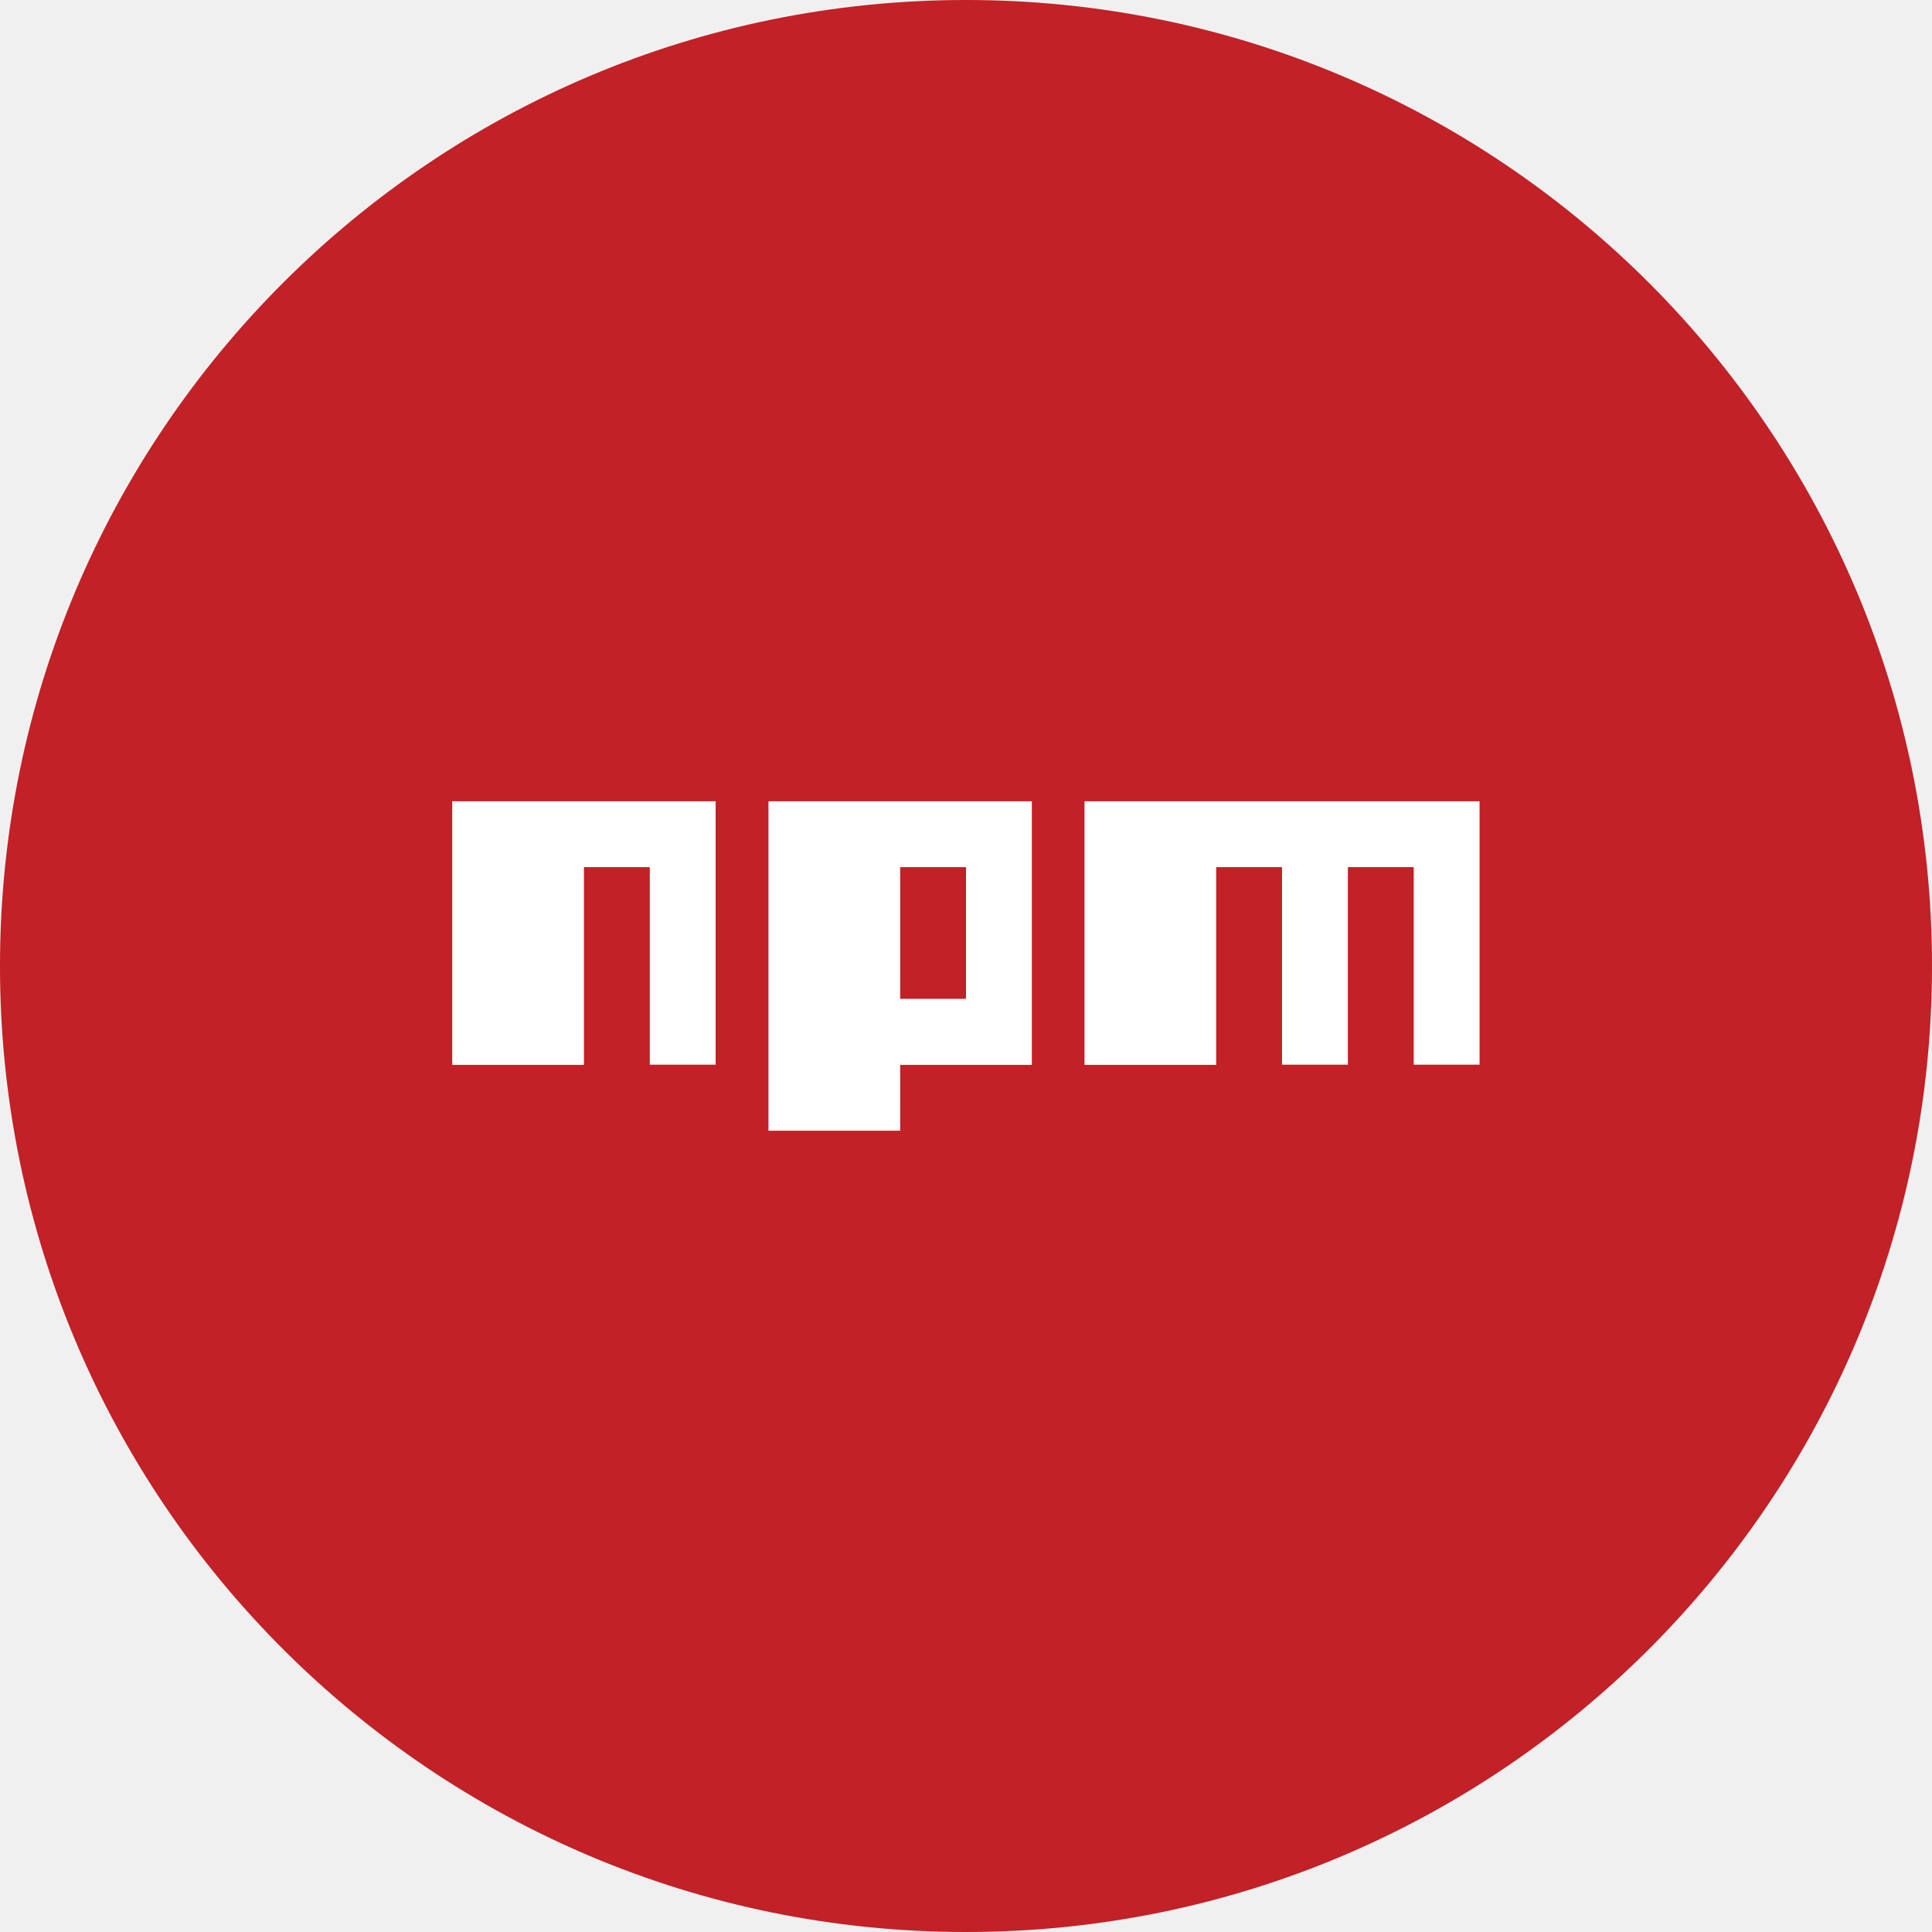
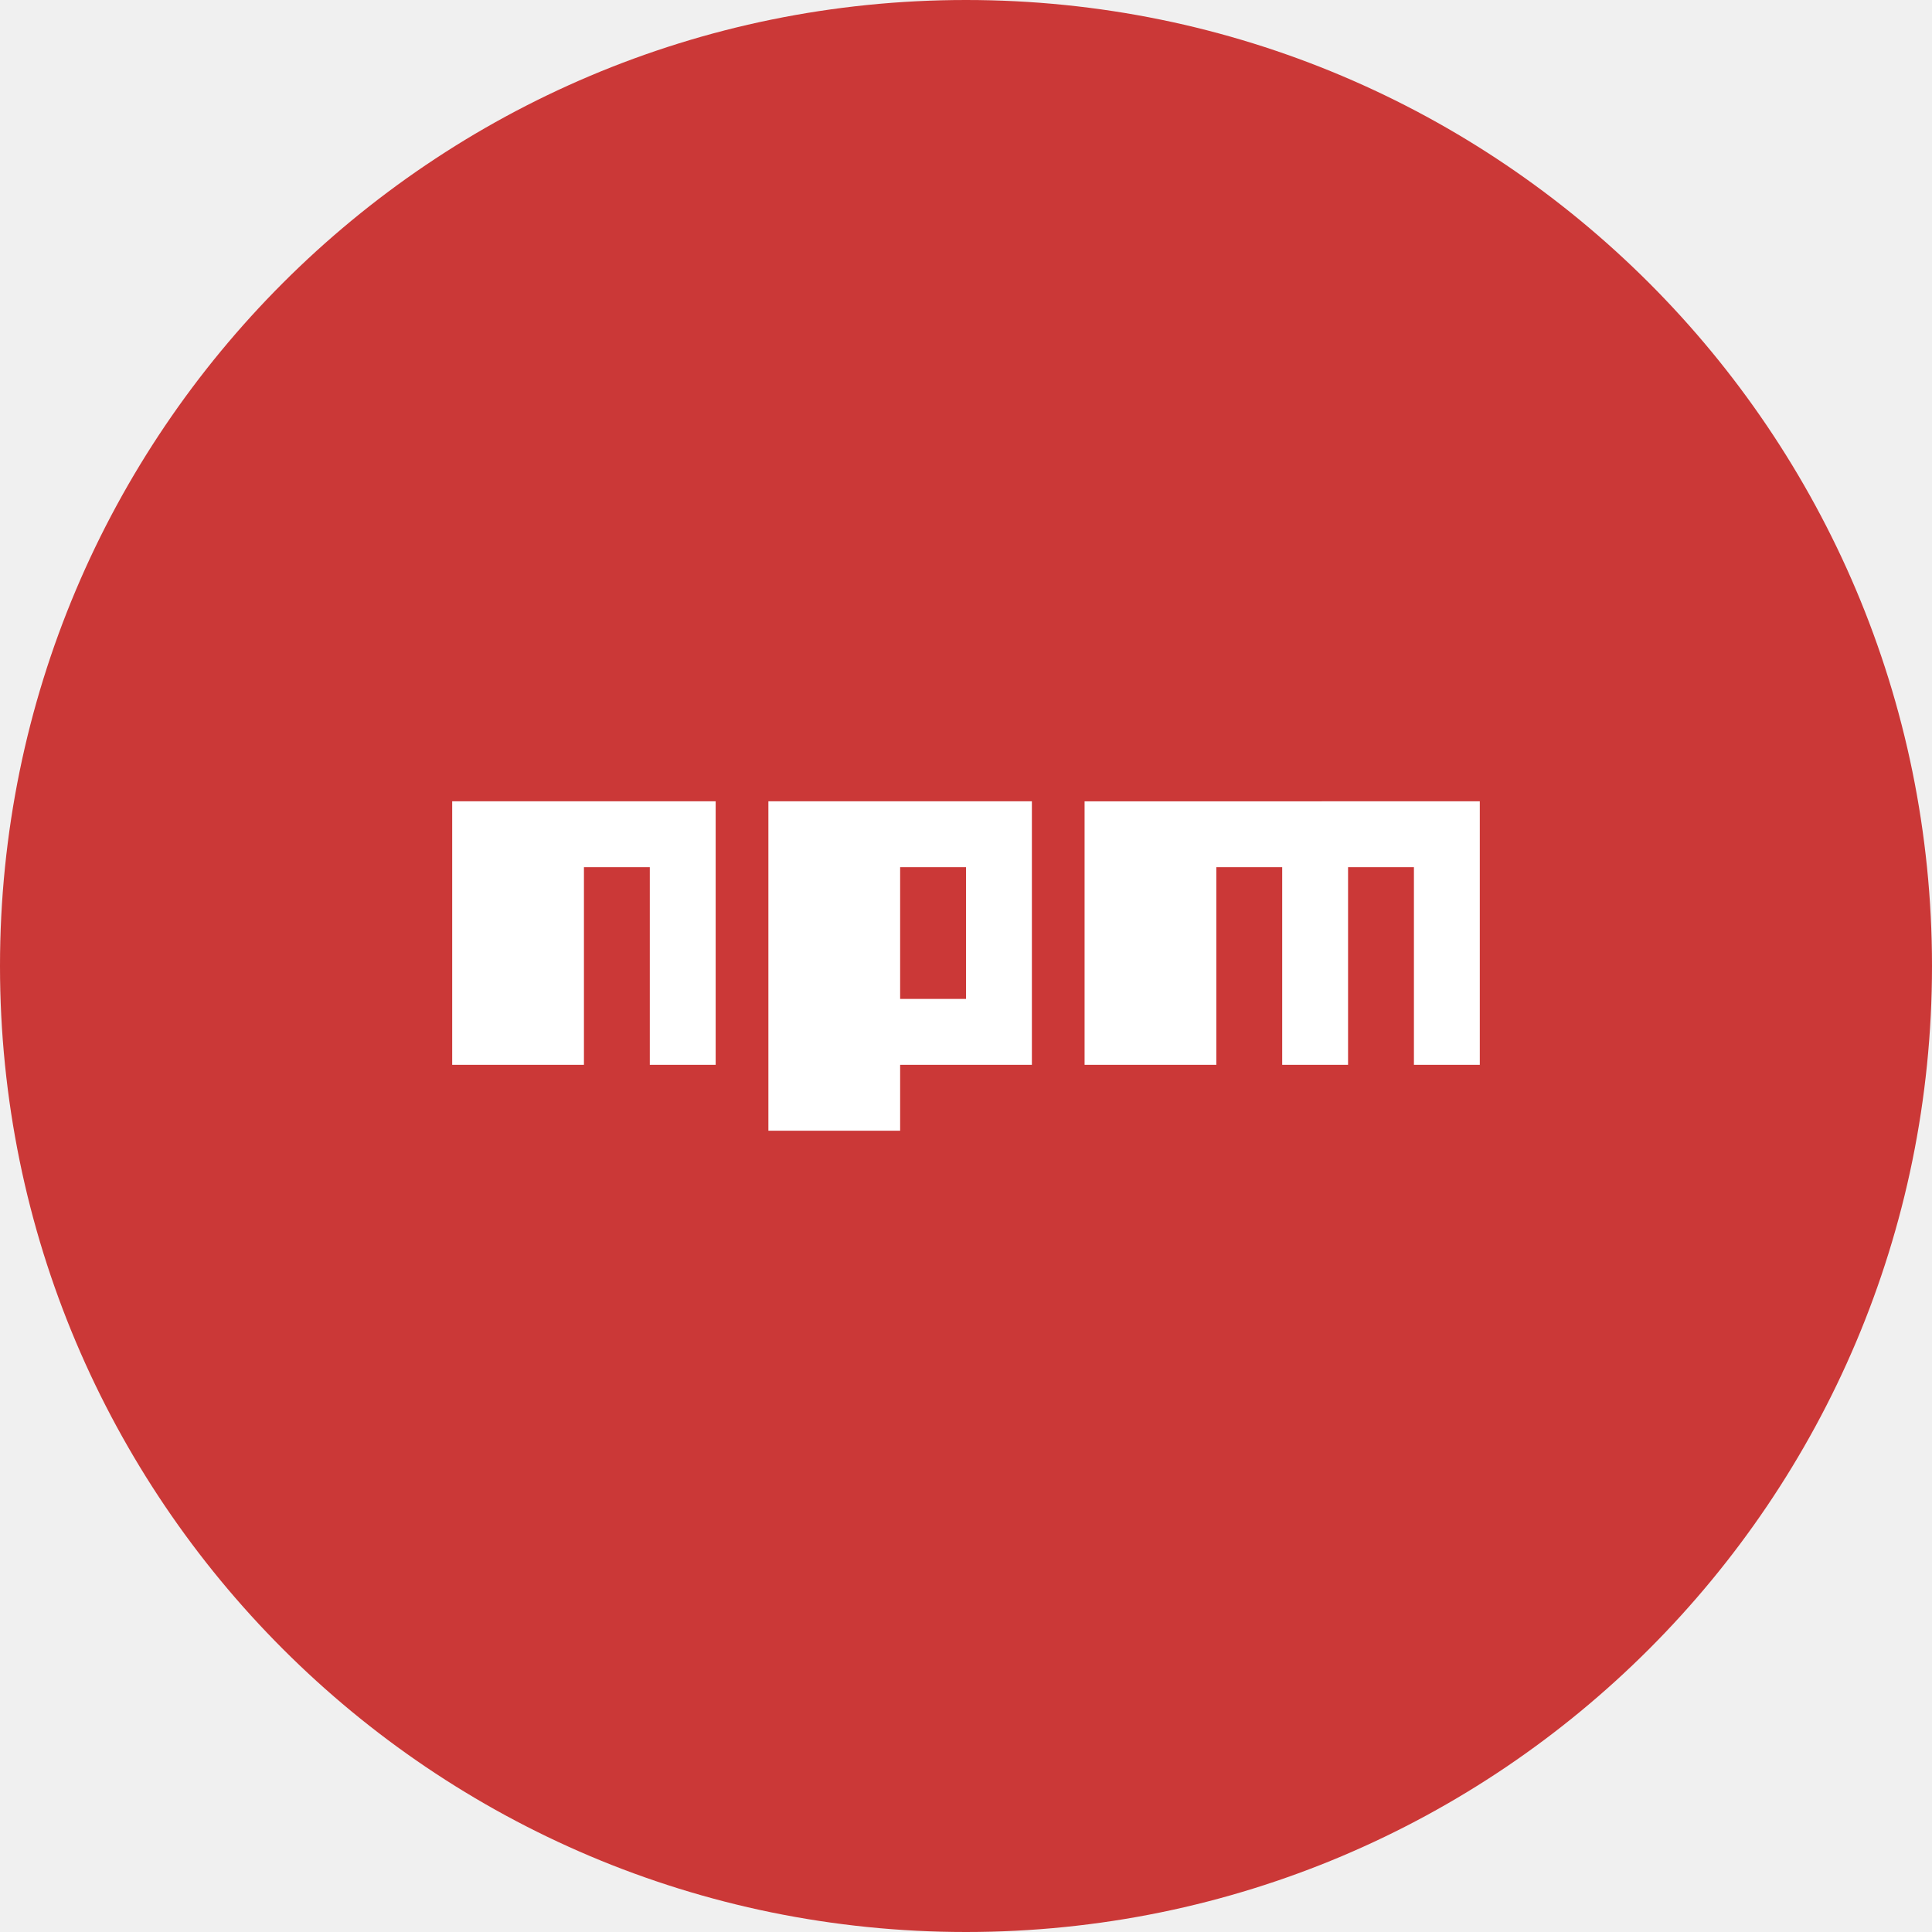
- <svg xmlns="http://www.w3.org/2000/svg" viewBox="0 0 1024 1024" style="enable-background:new 0 0 1024 1024" xml:space="preserve">
-   <circle cx="512" cy="512" r="512" style="fill:#c12127" />
-   <path d="M407.3 599.3h69.8v-34.9h69.8V424.7H407.3v174.6zm69.8-139.7H512v69.8h-34.9v-69.8zm97.7-34.9v139.7h69.8V459.6h34.9v104.7h34.9V459.6h34.9v104.7h34.9V424.7H574.8zM239.7 564.4h69.8V459.6h34.9v104.7h34.9V424.7H239.7v139.7z" style="fill:#fff" />
+ <svg xmlns="http://www.w3.org/2000/svg" viewBox="0 0 1024 1024">
+   <circle cx="512" cy="512" r="512" style="fill:#cb3837" />
+   <path d="M407.26 599.29h69.83v-34.92h69.83V424.71H407.26zm69.83-139.66H512v69.83h-34.91zm97.76-34.91v139.65h69.83V459.63h34.91v104.74h34.91V459.63h34.91v104.74h34.91V424.71zM239.67 564.37h69.83V459.63h34.91v104.74h34.91V424.71H239.67z" style="fill:#fff" />
</svg>
